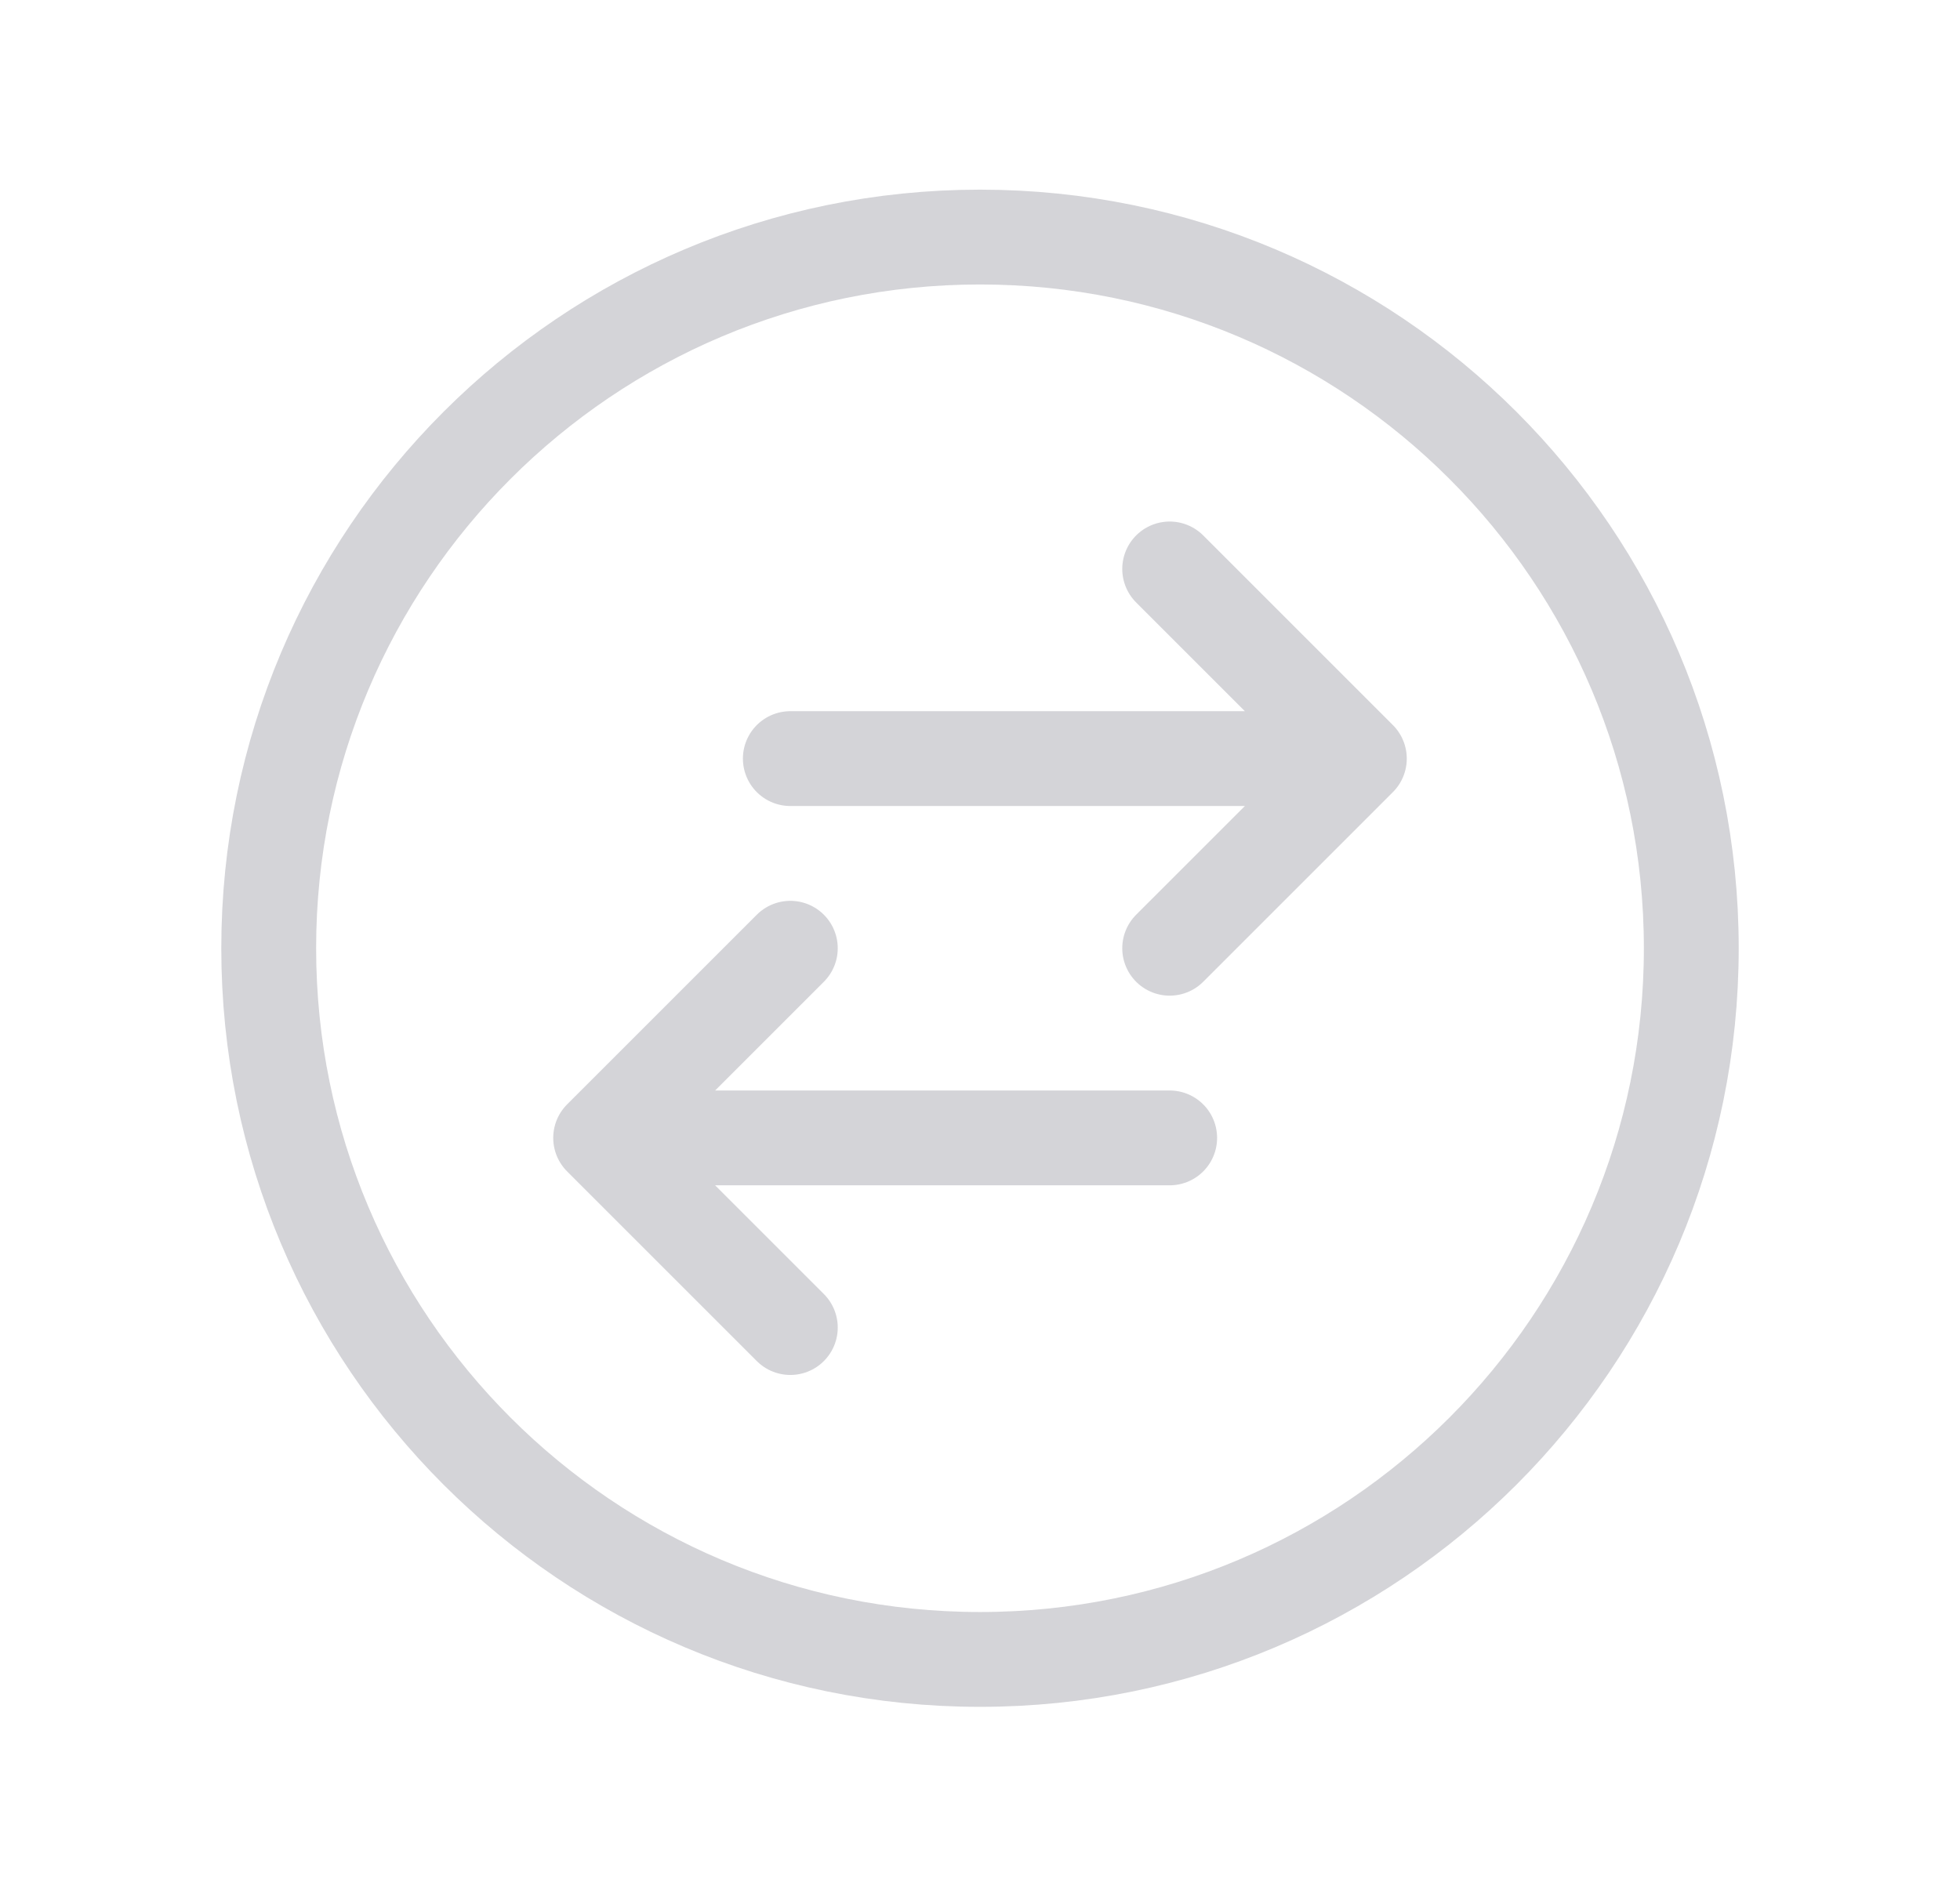
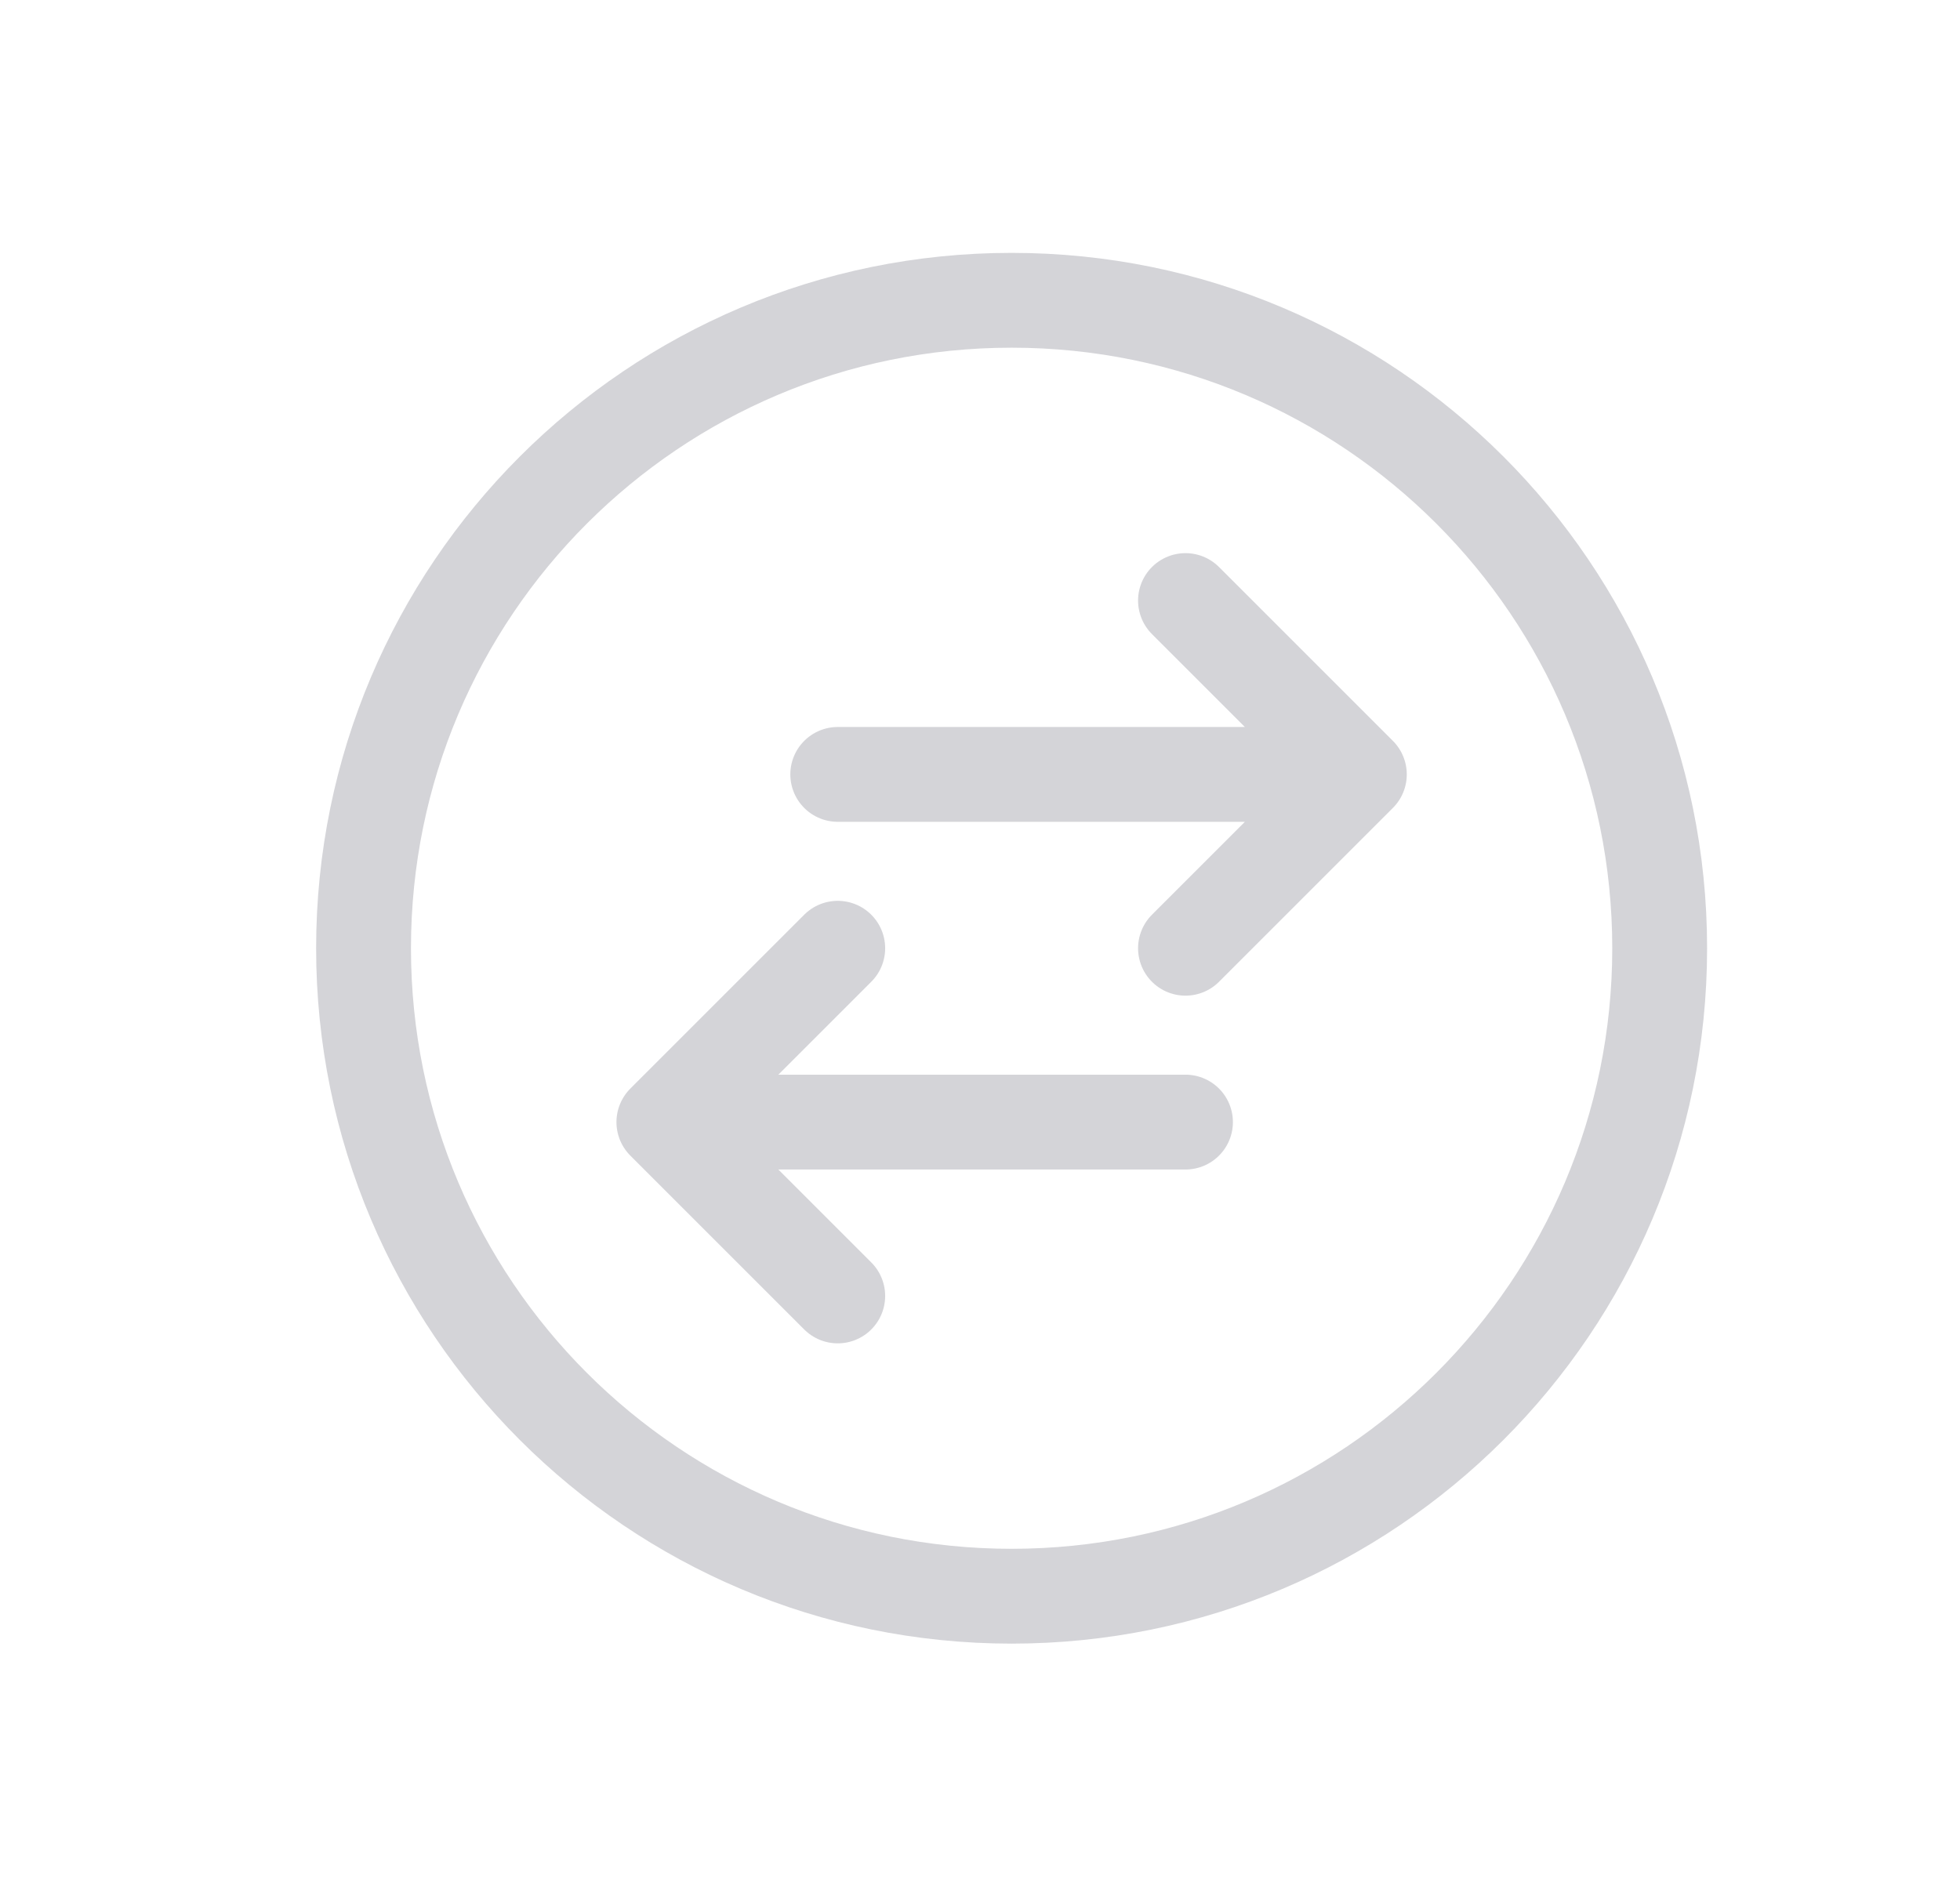
<svg xmlns="http://www.w3.org/2000/svg" width="31" height="30" viewBox="0 0 31 30" fill="none">
-   <circle cx="15.5" cy="15" r="11.25" stroke="#D4D4D8" stroke-width="1.5" />
-   <path d="M12.5 21L9.5 18M9.5 18L12.5 15M9.5 18H18.5M18.5 9L21.5 12M21.5 12L18.5 15M21.5 12H12.5" stroke="#D4D4D8" stroke-width="1.5" stroke-linecap="round" stroke-linejoin="round" />
+   <circle cx="16" cy="15" r="10.25" stroke="#D4D4D8" stroke-width="1.5" />
+   <path d="M13.25 20.5L10.5 17.75M10.5 17.75L13.25 15M10.5 17.75H18.75M18.75 9.5L21.5 12.25M21.5 12.25L18.75 15M21.5 12.25H13.25" stroke="#D4D4D8" stroke-width="1.5" stroke-linecap="round" stroke-linejoin="round" />
</svg>
